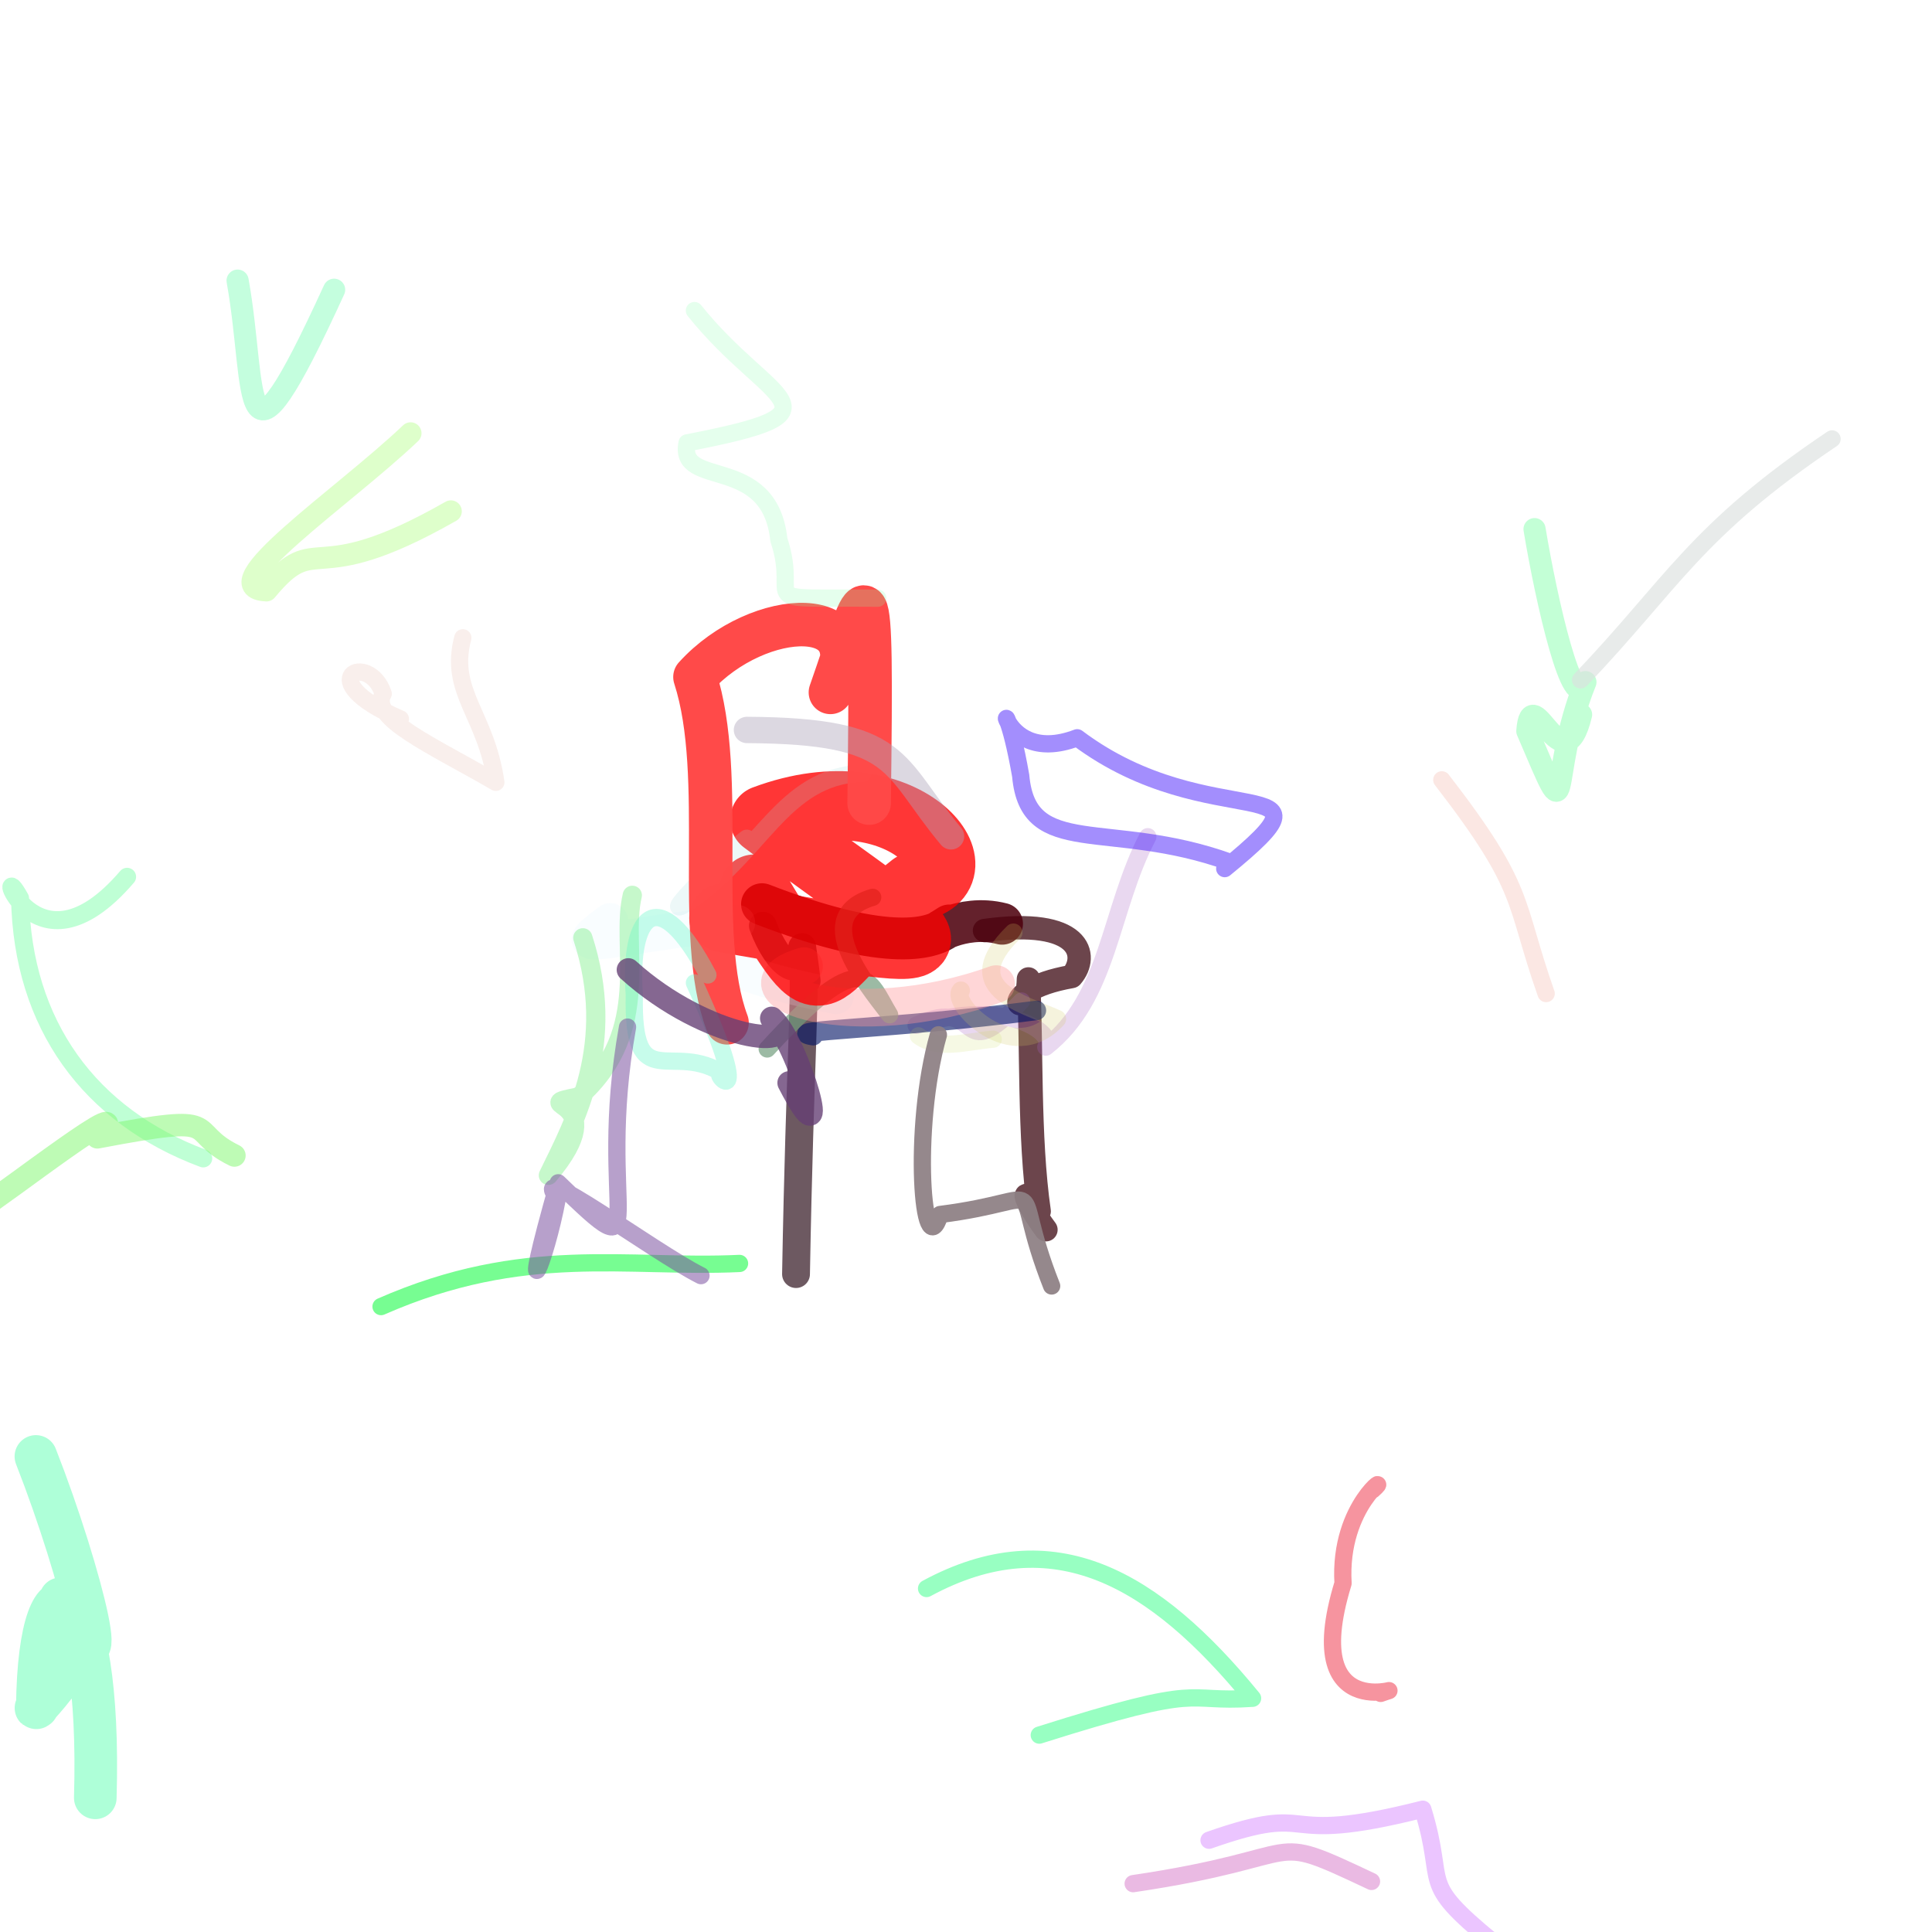
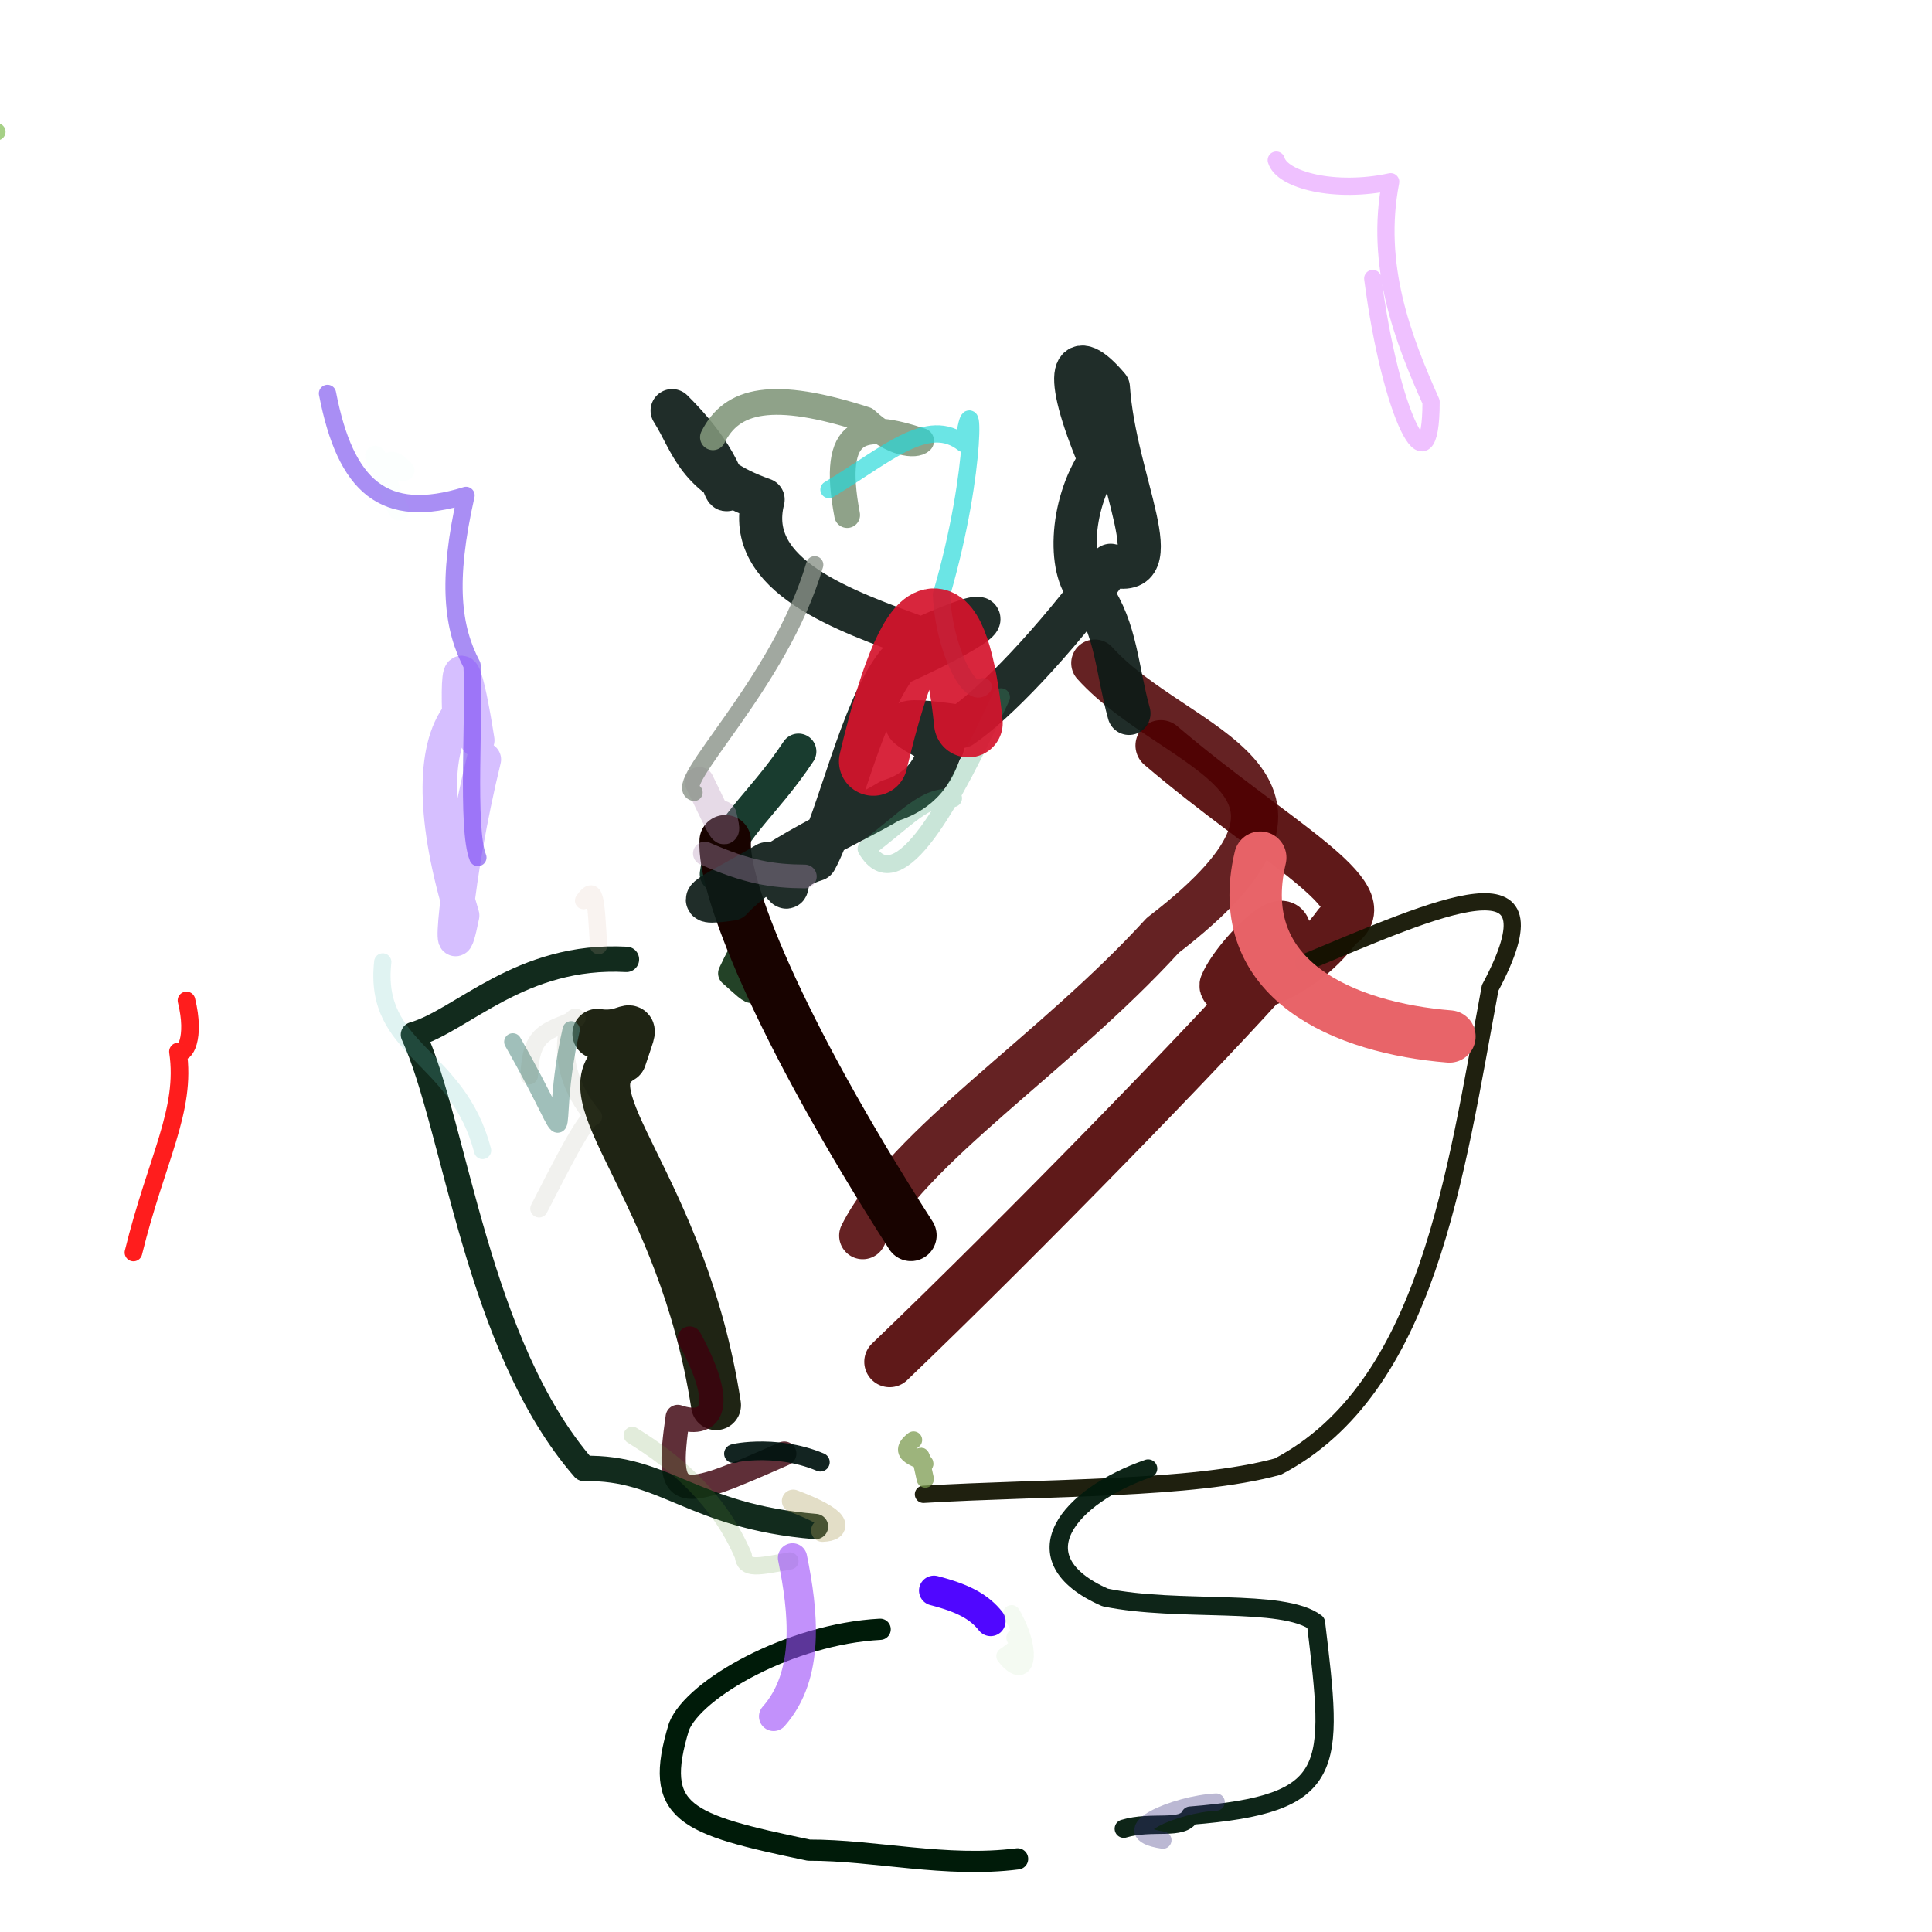
- <svg xmlns="http://www.w3.org/2000/svg" version="1.1" width="956.0" height="956.0">
+ <svg xmlns="http://www.w3.org/2000/svg" version="1.1" width="1104.0" height="1104.0">
  <defs />
  <g>
-     <path d="M 377.504 458.063 C 385.147 478.631 397.284 485.344 397.089 469.831 C 399.445 485.302 400.272 495.995 396.947 468.631 C 399.208 486.88 395.78 524.041 393.888 630.442" stroke-width="13.776" fill="none" stroke="rgb(58, 31, 43)" stroke-opacity="0.739" stroke-linecap="round" stroke-linejoin="round" />
-     <path d="M 487.146 460.455 C 535.075 453.762 539.092 473.016 530.249 483.219 C 489.748 490.385 508.389 508.931 508.89 484.394 C 510.662 515.724 508.903 562.585 514.217 599.372 C 503.862 583.571 506.771 594.059 517.565 608.498" stroke-width="11.558" fill="none" stroke="rgb(68, 19, 28)" stroke-opacity="0.782" stroke-linecap="round" stroke-linejoin="round" />
-     <path d="M 377.046 447.394 C 435.207 469.929 460.424 466.263 469.809 457.903 C 458.271 465.522 474.923 451.631 495.85 457.101" stroke-width="20.678" fill="none" stroke="rgb(77, 0, 13)" stroke-opacity="0.869" stroke-linecap="round" stroke-linejoin="round" />
-     <path d="M 505.504 495.319 C 472.446 530.37 487.325 491.443 453.315 507.332 C 498.793 493.081 522.963 511.895 517.485 518.145 C 548.886 493.647 548.917 450.398 567.962 414.016" stroke-width="8.536" fill="none" stroke="rgb(170, 104, 198)" stroke-opacity="0.254" stroke-linecap="round" stroke-linejoin="round" />
-     <path d="M 512.826 499.998 C 440.455 509.39 385.314 509.721 402.371 512.485" stroke-width="9.654" fill="none" stroke="rgb(2, 20, 101)" stroke-opacity="0.616" stroke-linecap="round" stroke-linejoin="round" />
-     <path d="M 413.654 492.972 C 366.276 483.481 333.416 472.12 364.834 456.602 C 297.161 463.766 277.074 473.821 301.987 455.714" stroke-width="17.688" fill="none" stroke="rgb(230, 248, 255)" stroke-opacity="0.22" stroke-linecap="round" stroke-linejoin="round" />
-     <path d="M 501.455 461.453 C 473.512 488.959 505.688 496.456 523.062 504.188 C 500.803 528.579 469.701 495.992 475.467 490.143" stroke-width="8.964" fill="none" stroke="rgb(209, 203, 100)" stroke-opacity="0.215" stroke-linecap="round" stroke-linejoin="round" />
-     <path d="M 379.633 519.059 C 427.951 466.228 429.611 484.745 440.198 502.135 C 427.428 485.541 400.832 453.106 431.834 444.015" stroke-width="8.536" fill="none" stroke="rgb(113, 156, 124)" stroke-opacity="0.693" stroke-linecap="round" stroke-linejoin="round" />
-     <path d="M 397.857 478.067 C 358.845 489.544 421.783 512.651 492.917 486.965" stroke-width="18.625" fill="none" stroke="rgb(255, 150, 152)" stroke-opacity="0.388" stroke-linecap="round" stroke-linejoin="round" />
-     <path d="M 373.201 439.894 C 413.098 505.926 397.919 481.174 452.023 438.929 C 488.129 434.247 448.163 379.554 378.371 405.685 C 470.089 474.285 493.815 477.706 358.116 454.201" stroke-width="34.143" fill="none" stroke="rgb(255, 0, 0)" stroke-opacity="0.788" stroke-linecap="round" stroke-linejoin="round" />
-     <path d="M 369.546 414.877 C 371.067 412.274 326.14 454.163 337.698 448.199 C 376.928 423.513 386.282 384.113 426.905 382.607" stroke-width="8.536" fill="none" stroke="rgb(162, 219, 219)" stroke-opacity="0.193" stroke-linecap="round" stroke-linejoin="round" />
-     <path d="M 608.441 426.588 C 548.72 405.122 508.763 425.46 505.068 383.871 C 494.383 323.12 490.473 381.339 533.033 365.07 C 599.077 414.801 668.22 379.055 606.028 429.808" stroke-width="8.536" fill="none" stroke="rgb(67, 24, 251)" stroke-opacity="0.487" stroke-linecap="round" stroke-linejoin="round" />
-     <path d="M 288.395 464.057 C 305.41 516.324 284.753 554.067 271.353 581.578 C 305.452 541.341 258.437 548.302 286.45 542.75 C 323.527 509.896 306.736 468.833 312.88 443.021" stroke-width="9.519" fill="none" stroke="rgb(62, 232, 81)" stroke-opacity="0.295" stroke-linecap="round" stroke-linejoin="round" />
-     <path d="M 430.069 397.396 C 431.718 267.63 429.943 288.318 410.911 342.612 C 435.321 298.254 375.414 300.127 343.886 334.998 C 359.921 384.456 343.321 462.364 359.756 506.114" stroke-width="21.53" fill="none" stroke="rgb(255, 73, 72)" stroke-opacity="0.992" stroke-linecap="round" stroke-linejoin="round" />
-     <path d="M 454.465 512.579 C 464.609 520.012 478.112 515.34 491.457 514.216" stroke-width="8.536" fill="none" stroke="rgb(198, 217, 69)" stroke-opacity="0.145" stroke-linecap="round" stroke-linejoin="round" />
-     <path d="M 350.286 482.439 C 325.323 435.133 311.045 452.821 313.873 492.19 C 312.727 543.613 332.627 514.215 358.526 531.75 C 347.766 526.116 377.399 560.666 343.619 486.359" stroke-width="8.536" fill="none" stroke="rgb(98, 246, 199)" stroke-opacity="0.353" stroke-linecap="round" stroke-linejoin="round" />
-     <path d="M 464.341 512.045 C 451.063 558.639 456.629 628.048 465.16 600.962 C 523.892 593.494 497.94 579.554 520.38 636.334" stroke-width="8.536" fill="none" stroke="rgb(141, 128, 132)" stroke-opacity="0.933" stroke-linecap="round" stroke-linejoin="round" />
-     <path d="M 470.589 413.825 C 440.906 378.331 446.826 361.631 369.618 361.197" stroke-width="13.05" fill="none" stroke="rgb(174, 164, 186)" stroke-opacity="0.423" stroke-linecap="round" stroke-linejoin="round" />
-     <path d="M 390.427 535.812 C 413.544 580.502 395.074 515.391 381.827 503.866 C 399.889 520.344 349.882 515.241 310.91 479.893" stroke-width="11.525" fill="none" stroke="rgb(101, 63, 116)" stroke-opacity="0.791" stroke-linecap="round" stroke-linejoin="round" />
-     <path d="M 782.363 353.619 C 773.487 390.643 757.77 335.008 755.761 361.764 C 779.409 417.023 764.855 386.45 784.501 337.53 C 778.559 355.857 765.22 297.442 759.328 261.83" stroke-width="10.962" fill="none" stroke="rgb(1, 255, 81)" stroke-opacity="0.237" stroke-linecap="round" stroke-linejoin="round" />
-     <path d="M 679.228 737.222 C 689.991 727.757 662.232 744.257 664.571 783.443 C 641.504 858.602 703.379 830.658 683.2 837.928" stroke-width="8.536" fill="none" stroke="rgb(241, 98, 114)" stroke-opacity="0.679" stroke-linecap="round" stroke-linejoin="round" />
-     <path d="M 47.153 889.61 C 50.437 778.507 19.284 761.964 18.477 844.695 C 11.619 850.012 59.668 807.125 29.964 791.118 C 58.365 852.619 40.847 779.538 17.763 720.68" stroke-width="21.084" fill="none" stroke="rgb(28, 255, 146)" stroke-opacity="0.359" stroke-linecap="round" stroke-linejoin="round" />
-     <path d="M 165.331 143.379 C 117.684 247.414 127.421 193.58 117.571 138.867" stroke-width="10.966" fill="none" stroke="rgb(2, 249, 113)" stroke-opacity="0.233" stroke-linecap="round" stroke-linejoin="round" />
-     <path d="M 560.717 932.076 C 651.107 918.728 624.103 905.262 678.656 930.972" stroke-width="8.536" fill="none" stroke="rgb(180, 10, 153)" stroke-opacity="0.28" stroke-linecap="round" stroke-linejoin="round" />
-     <path d="M 514.262 858.573 C 598.193 831.99 584.351 842.779 619.802 840.347 C 571.184 780.949 521.344 752.015 458.487 786.029" stroke-width="8.536" fill="none" stroke="rgb(0, 255, 104)" stroke-opacity="0.406" stroke-linecap="round" stroke-linejoin="round" />
-     <path d="M 365.939 625.182 C 310.21 627.8 259.437 615.361 188.545 646.524" stroke-width="8.536" fill="none" stroke="rgb(43, 253, 86)" stroke-opacity="0.637" stroke-linecap="round" stroke-linejoin="round" />
-     <path d="M 223.107 252.986 C 152.491 293.336 157.843 260.876 131.829 292.211 C 103.26 290.861 169.809 246.138 203.174 214.359" stroke-width="10.796" fill="none" stroke="rgb(123, 255, 51)" stroke-opacity="0.253" stroke-linecap="round" stroke-linejoin="round" />
-     <path d="M 229.013 315.598 C 221.897 342.468 240.545 353.344 245.35 387.114 C 213.955 368.84 182.47 355.267 189.631 343.277 C 182.565 321.742 152.419 336.087 198.115 355.74" stroke-width="8.536" fill="none" stroke="rgb(204, 126, 102)" stroke-opacity="0.123" stroke-linecap="round" stroke-linejoin="round" />
-     <path d="M 738.725 960.947 C 700.894 929.903 716.075 934.203 704.032 895.239 C 628.321 914.392 654.583 890.799 598.266 910.591" stroke-width="8.536" fill="none" stroke="rgb(193, 77, 255)" stroke-opacity="0.326" stroke-linecap="round" stroke-linejoin="round" />
-     <path d="M 100.561 573.207 C 44.36 552.205 11.167 507.044 9.921 444.508 C -4.048 419.118 16.356 488.187 62.884 433.867" stroke-width="8.913" fill="none" stroke="rgb(4, 255, 92)" stroke-opacity="0.257" stroke-linecap="round" stroke-linejoin="round" />
-     <path d="M 310.52 508.216 C 294.148 599.367 325.924 633.428 276.198 585.275 C 255.76 657.214 269.9 624.98 275.786 592.955 C 260.467 572.178 322.693 619.083 346.863 631.216" stroke-width="8.536" fill="none" stroke="rgb(123, 82, 160)" stroke-opacity="0.546" stroke-linecap="round" stroke-linejoin="round" />
-     <path d="M 115.997 571.771 C 90.178 559.172 114.02 550.222 48.177 562.784 C 71.626 536.514 1.766 591.257 -10.488 598.509 C -38.805 564.913 -67.45 604.935 -56.673 568.816" stroke-width="11.112" fill="none" stroke="rgb(129, 248, 111)" stroke-opacity="0.512" stroke-linecap="round" stroke-linejoin="round" />
-     <path d="M 434.341 295.992 C 369.48 295.52 396.319 299.897 385.398 267.088 C 380.849 224.043 335.206 242.367 339.978 219.158 C 421.898 203.33 380.749 200.126 343.617 153.683" stroke-width="8.536" fill="none" stroke="rgb(134, 255, 170)" stroke-opacity="0.218" stroke-linecap="round" stroke-linejoin="round" />
-     <path d="M 906.543 217.183 C 838.869 262.693 827.983 288.339 782.12 336.419" stroke-width="8.536" fill="none" stroke="rgb(221, 225, 223)" stroke-opacity="0.649" stroke-linecap="round" stroke-linejoin="round" />
-     <path d="M 713.455 385.906 C 755.821 440.696 748.76 445.349 765.058 491.627" stroke-width="8.578" fill="none" stroke="rgb(217, 54, 17)" stroke-opacity="0.12" stroke-linecap="round" stroke-linejoin="round" />
+     <path d="M 456.278 429.406 C 435.68 460.694 413.273 475.688 410.081 499.514" stroke-width="20.443" fill="none" stroke="rgb(0, 39, 25)" stroke-opacity="0.902" stroke-linecap="round" stroke-linejoin="round" />
+     <path d="M 435.249 541.636 C 425.762 540.439 426.469 538.031 417.831 556.177 C 433.53 569.929 429.499 569.487 439.069 551.756" stroke-width="14.989" fill="none" stroke="rgb(10, 44, 14)" stroke-opacity="0.892" stroke-linecap="round" stroke-linejoin="round" />
+     <path d="M 341.351 590.736 C 361.192 593.851 364 577.682 355.167 604.584 C 321.061 624.602 389.637 676.486 409.164 802.933" stroke-width="28.52" fill="none" stroke="rgb(19, 24, 7)" stroke-opacity="0.943" stroke-linecap="round" stroke-linejoin="round" />
+     <path d="M 663.335 425.994 C 726.863 480.226 791.244 512.968 764.591 528.778 C 740.444 562.474 699.136 569.443 699.904 563.008 C 706.932 545.489 751.361 501.889 727.872 553.863 C 692.859 593.78 583.699 706.041 508.365 778.185" stroke-width="28.992" fill="none" stroke="rgb(78, 0, 0)" stroke-opacity="0.902" stroke-linecap="round" stroke-linejoin="round" />
+     <path d="M 448.149 830.63 C 386.772 857.692 379.992 859.933 387.285 809.686 C 405.304 815.766 416.35 806.181 394.078 764.875" stroke-width="13.875" fill="none" stroke="rgb(60, 2, 13)" stroke-opacity="0.819" stroke-linecap="round" stroke-linejoin="round" />
+     <path d="M 492.995 706.08 C 518.758 654.884 602.581 602.26 664.479 534.445 C 781.792 444.486 672.211 430.591 625.606 378.913" stroke-width="26.971" fill="none" stroke="rgb(78, 0, 2)" stroke-opacity="0.866" stroke-linecap="round" stroke-linejoin="round" />
+     <path d="M 520.502 705.913 C 443.752 586.372 412.723 506.158 414.419 480.441" stroke-width="29.431" fill="none" stroke="rgb(24, 3, 0)" stroke-opacity="1.0" stroke-linecap="round" stroke-linejoin="round" />
+     <path d="M 357.969 548.215 C 297.357 544.961 264.105 583.253 236.259 591.232 C 260.216 643.466 272.543 769.001 333.694 839.119 C 380.285 838.116 395.356 866.477 465.997 872.31" stroke-width="14.493" fill="none" stroke="rgb(0, 27, 12)" stroke-opacity="0.927" stroke-linecap="round" stroke-linejoin="round" />
+     <path d="M 527.678 853.896 C 597.958 849.694 681.178 851.443 730.18 838.052 C 815.744 793.331 831.598 671.535 851.509 564.505 C 893.905 485.09 822.246 518.241 744.94 550.367" stroke-width="9.857" fill="none" stroke="rgb(17, 19, 0)" stroke-opacity="0.941" stroke-linecap="round" stroke-linejoin="round" />
+     <path d="M 419.656 830.647 C 414.857 831.246 442.101 824.246 468.78 835.523" stroke-width="10.687" fill="none" stroke="rgb(1, 19, 16)" stroke-opacity="0.922" stroke-linecap="round" stroke-linejoin="round" />
+     <path d="M 502.948 931.016 C 451.568 933.755 396.691 964.86 388 986.606 C 372.858 1036.185 391.039 1042.333 462.186 1057.232 C 499.801 1057.127 540.523 1067.423 581.473 1062.212" stroke-width="12.125" fill="none" stroke="rgb(0, 27, 9)" stroke-opacity="0.997" stroke-linecap="round" stroke-linejoin="round" />
+     <path d="M 642.166 1044.978 C 658.166 1040.12 675.913 1046.17 680.149 1037.515 C 764.578 1030.795 762.038 1010.863 751.978 927.268 C 733.067 912.932 673.372 921.551 631.485 912.829 C 580.443 890.317 611.202 854.716 656.07 839.164" stroke-width="10.472" fill="none" stroke="rgb(2, 26, 12)" stroke-opacity="0.948" stroke-linecap="round" stroke-linejoin="round" />
+     <path d="M 416.304 278.323 C 412.876 285.309 417.395 267.656 384.069 234.639 C 395.82 253.297 397.467 271.802 436.074 285.439 C 424.879 329.361 482.709 348.961 526.556 365.07 C 575.398 342.986 568.96 354.144 512.585 379.709 C 492.148 405.567 478.998 467.914 466.079 491.235 C 437.218 499.884 460.915 520.482 438.243 493.522 C 409.109 510.882 389.813 517.865 417.907 513.796 C 438.403 491.308 487.636 470.41 508.546 457.59 C 534.41 449.73 535.717 428.775 538.623 426.618 C 512.685 413.265 506.511 409.036 549.305 415.158 C 567.875 402.634 602.042 367.639 634.664 323.014 C 670.389 332.857 637 275.439 633.367 221.391 C 613.315 197.635 606.046 209.606 628.532 263.152 C 610.936 289.047 610.031 328.385 623.927 339.543 C 637.965 359.578 638.361 383.437 645.125 407.665" stroke-width="24.631" fill="none" stroke="rgb(12, 27, 22)" stroke-opacity="0.916" stroke-linecap="round" stroke-linejoin="round" />
+     <path d="M 720.154 490.067 C 703.515 560.52 768.76 587.461 828.246 592.271" stroke-width="29.913" fill="none" stroke="rgb(232, 99, 104)" stroke-opacity="0.989" stroke-linecap="round" stroke-linejoin="round" />
+     <path d="M 361.286 820.211 C 387.212 836.179 410.981 856.905 424.74 888.909 C 425.505 897.236 433.154 895.169 451.381 891.964" stroke-width="9.857" fill="none" stroke="rgb(94, 150, 53)" stroke-opacity="0.177" stroke-linecap="round" stroke-linejoin="round" />
+     <path d="M 544.603 456.111 C 528.602 453.922 517.384 468.87 495.163 485.047 C 513.409 516.411 544.22 457.784 572.002 398.415" stroke-width="10.233" fill="none" stroke="rgb(63, 163, 118)" stroke-opacity="0.285" stroke-linecap="round" stroke-linejoin="round" />
+     <path d="M 326.378 588.425 C 311.687 653.192 332.587 664.574 293.015 595.344" stroke-width="9.857" fill="none" stroke="rgb(83, 139, 130)" stroke-opacity="0.554" stroke-linecap="round" stroke-linejoin="round" />
+     <path d="M 694.963 1029.757 C 671.748 1030.863 633.982 1046.845 664.519 1051.511" stroke-width="9.857" fill="none" stroke="rgb(58, 48, 126)" stroke-opacity="0.341" stroke-linecap="round" stroke-linejoin="round" />
+     <path d="M 459.914 500.847 C 441.076 500.705 427.171 498.397 402.774 487.72" stroke-width="13.545" fill="none" stroke="rgb(184, 151, 185)" stroke-opacity="0.361" stroke-linecap="round" stroke-linejoin="round" />
+     <path d="M 333.458 514.649 C 340.099 505.406 340.408 512.38 342.035 540.379" stroke-width="9.857" fill="none" stroke="rgb(217, 178, 158)" stroke-opacity="0.164" stroke-linecap="round" stroke-linejoin="round" />
+     <path d="M 399.605 446.701 C 408.372 464.38 417.7 486.201 412.558 465.933" stroke-width="16.805" fill="none" stroke="rgb(183, 145, 186)" stroke-opacity="0.337" stroke-linecap="round" stroke-linejoin="round" />
+     <path d="M 469.982 874.562 C 480.677 874.127 480.661 868 453.269 857.696" stroke-width="12.993" fill="none" stroke="rgb(174, 161, 93)" stroke-opacity="0.345" stroke-linecap="round" stroke-linejoin="round" />
+     <path d="M 407.379 249.87 C 418.132 228.206 441.51 222.594 494.722 239.83 C 510.352 254.361 523.306 254.891 526.365 251.935 C 493.618 241.082 474.287 242.498 484.095 294.324" stroke-width="14.705" fill="none" stroke="rgb(129, 150, 122)" stroke-opacity="0.885" stroke-linecap="round" stroke-linejoin="round" />
+     <path d="M 396.59 452.833 C 382.872 448.562 445.655 391.018 465.555 322.724" stroke-width="9.857" fill="none" stroke="rgb(137, 146, 136)" stroke-opacity="0.79" stroke-linecap="round" stroke-linejoin="round" />
+     <path d="M 473.697 279.749 C 506.693 259.857 530.208 237.346 550.593 253.448 C 556.25 212.686 559.188 266.713 537.975 339.709 C 539.35 371.513 554.58 400.354 561.836 392.374" stroke-width="9.857" fill="none" stroke="rgb(38, 217, 216)" stroke-opacity="0.683" stroke-linecap="round" stroke-linejoin="round" />
+     <path d="M 533.679 908.902 C 551.105 913.38 559.83 918.508 566.082 926.391" stroke-width="17.081" fill="none" stroke="rgb(75, 0, 255)" stroke-opacity="0.971" stroke-linecap="round" stroke-linejoin="round" />
+     <path d="M 528.733 845.181 C 526.694 835.875 524.275 825.921 528.069 837.032 C 531.735 834.171 509.26 832.711 522.014 822.858" stroke-width="9.857" fill="none" stroke="rgb(121, 153, 77)" stroke-opacity="0.734" stroke-linecap="round" stroke-linejoin="round" />
+     <path d="M 302.383 614.635 C 303.324 589.063 312.663 589.791 329.673 581.887 C 326.578 576.889 312.817 607.14 339.014 638.142 C 334.755 638.026 320.422 666.571 308.04 690.66" stroke-width="10.069" fill="none" stroke="rgb(103, 110, 77)" stroke-opacity="0.09" stroke-linecap="round" stroke-linejoin="round" />
+     <path d="M 452.866 890.207 C 459.089 920.79 463.149 957.019 442.058 980.813" stroke-width="16.723" fill="none" stroke="rgb(154, 72, 249)" stroke-opacity="0.6" stroke-linecap="round" stroke-linejoin="round" />
+     <path d="M 553.355 413.151 C 546.196 341.811 525.202 324.388 499.019 435.099" stroke-width="39.248" fill="none" stroke="rgb(213, 19, 44)" stroke-opacity="0.916" stroke-linecap="round" stroke-linejoin="round" />
+     <path d="M 583.632 935.954 C 571.552 935.982 593.953 933.448 574.269 946.352 C 586.391 961.884 591.006 944.587 578.063 922.12" stroke-width="9.857" fill="none" stroke="rgb(150, 207, 138)" stroke-opacity="0.107" stroke-linecap="round" stroke-linejoin="round" />
+     <path d="M 187.139 224.802 C 197.468 278.213 219.442 297.654 266.32 283.081 C 255.077 332.653 258.634 359.044 269.731 380.046 C 271.366 407.28 266.376 473.649 273.08 490.017" stroke-width="9.857" fill="none" stroke="rgb(93, 40, 235)" stroke-opacity="0.524" stroke-linecap="round" stroke-linejoin="round" />
+     <path d="M 214.535 260.658 C 222.361 278.606 217.675 266.934 230.885 268.918 C 217.767 254.762 218.397 274.669 227.832 291.537" stroke-width="11.849" fill="none" stroke="rgb(73, 235, 209)" stroke-opacity="0.018" stroke-linecap="round" stroke-linejoin="round" />
+     <path d="M 106.562 571.678 C 111.872 593.278 105.52 603.599 101.693 600.909 C 106.709 634.56 89.404 662.126 76.254 715.715" stroke-width="10.071" fill="none" stroke="rgb(255, 29, 29)" stroke-opacity="1.0" stroke-linecap="round" stroke-linejoin="round" />
+     <path d="M 218.72 549.665 C 213.046 600.462 261.455 602.115 275.752 657.412" stroke-width="9.857" fill="none" stroke="rgb(100, 194, 189)" stroke-opacity="0.197" stroke-linecap="round" stroke-linejoin="round" />
+     <path d="M 729.297 91.499 C 732.459 102.863 762.907 110.757 794.671 103.853 C 785.394 151.658 801.674 193.568 817.753 229.618 C 817.762 283.892 794.501 236.806 784.437 159.142" stroke-width="9.857" fill="none" stroke="rgb(218, 117, 255)" stroke-opacity="0.453" stroke-linecap="round" stroke-linejoin="round" />
+     <path d="M -1.755 75.302 C -12.458 79.108 -20.217 50.235 -35.091 41.224" stroke-width="9.857" fill="none" stroke="rgb(135, 192, 92)" stroke-opacity="0.74" stroke-linecap="round" stroke-linejoin="round" />
+     <path d="M 272.747 422.979 C 266.676 384.136 261.091 367.284 262.435 408.072 C 246.832 428.048 247.809 469.645 264.111 523.156 C 255.617 565.023 259.924 501.934 276.511 433.973" stroke-width="19.639" fill="none" stroke="rgb(136, 68, 255)" stroke-opacity="0.341" stroke-linecap="round" stroke-linejoin="round" />
  </g>
</svg>
